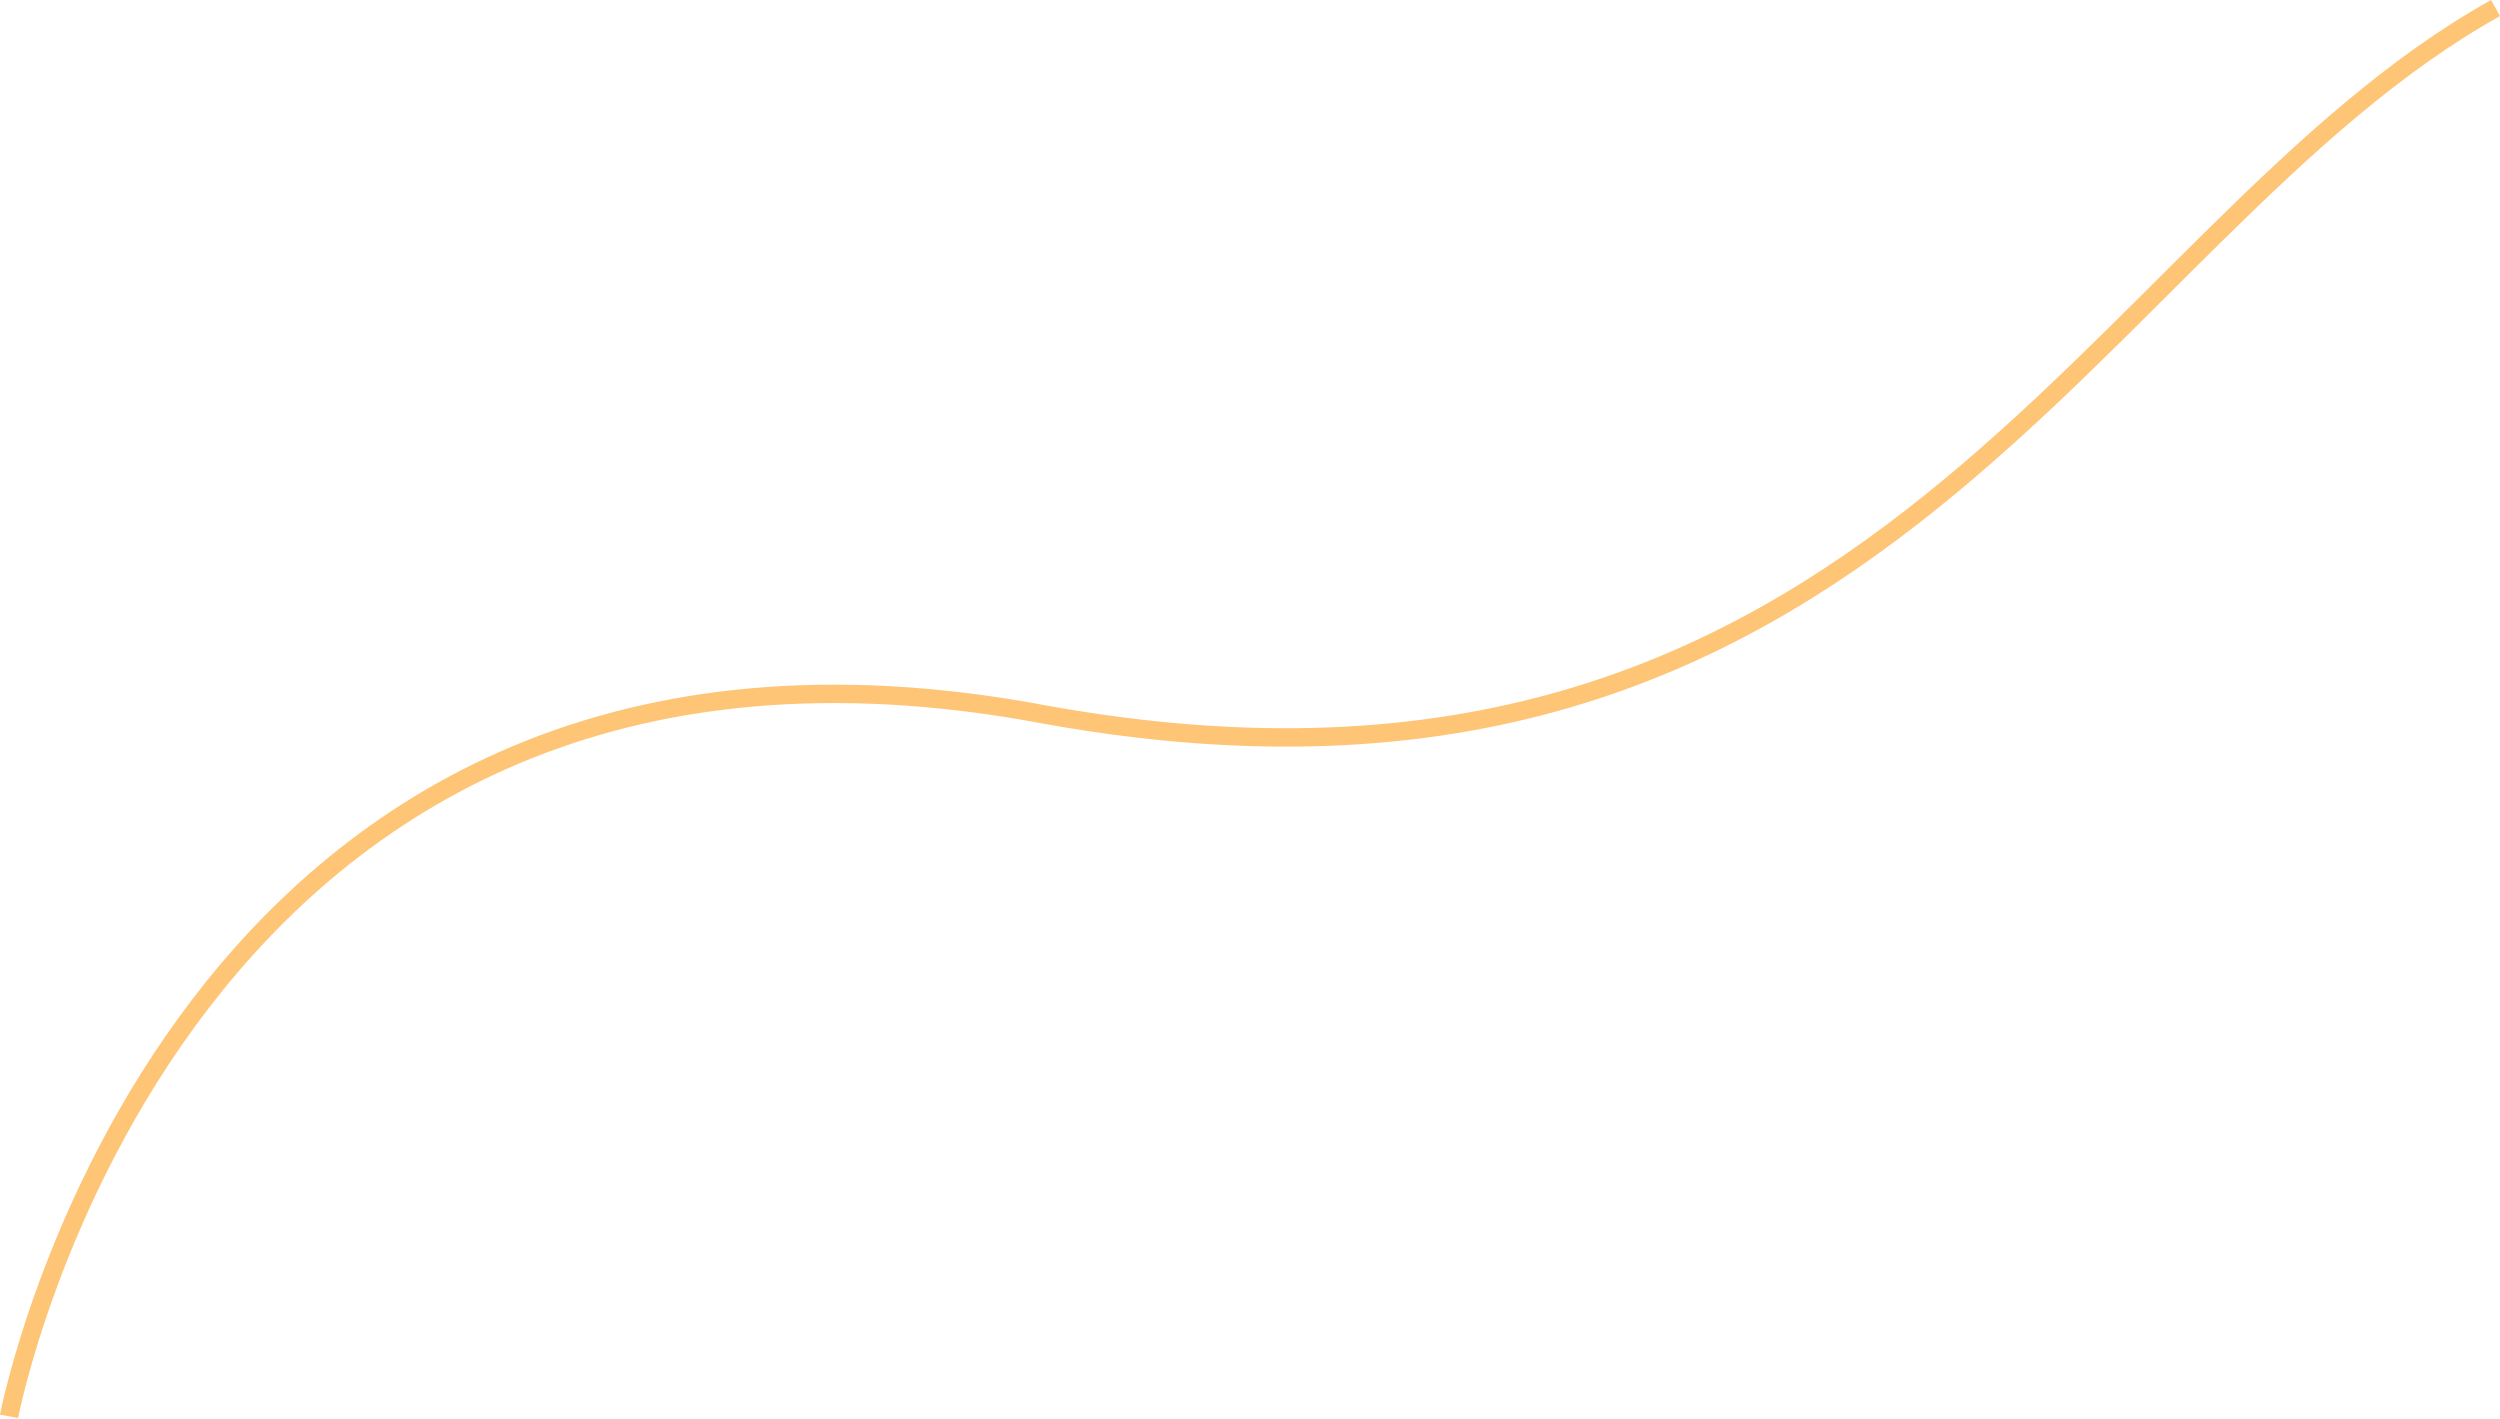
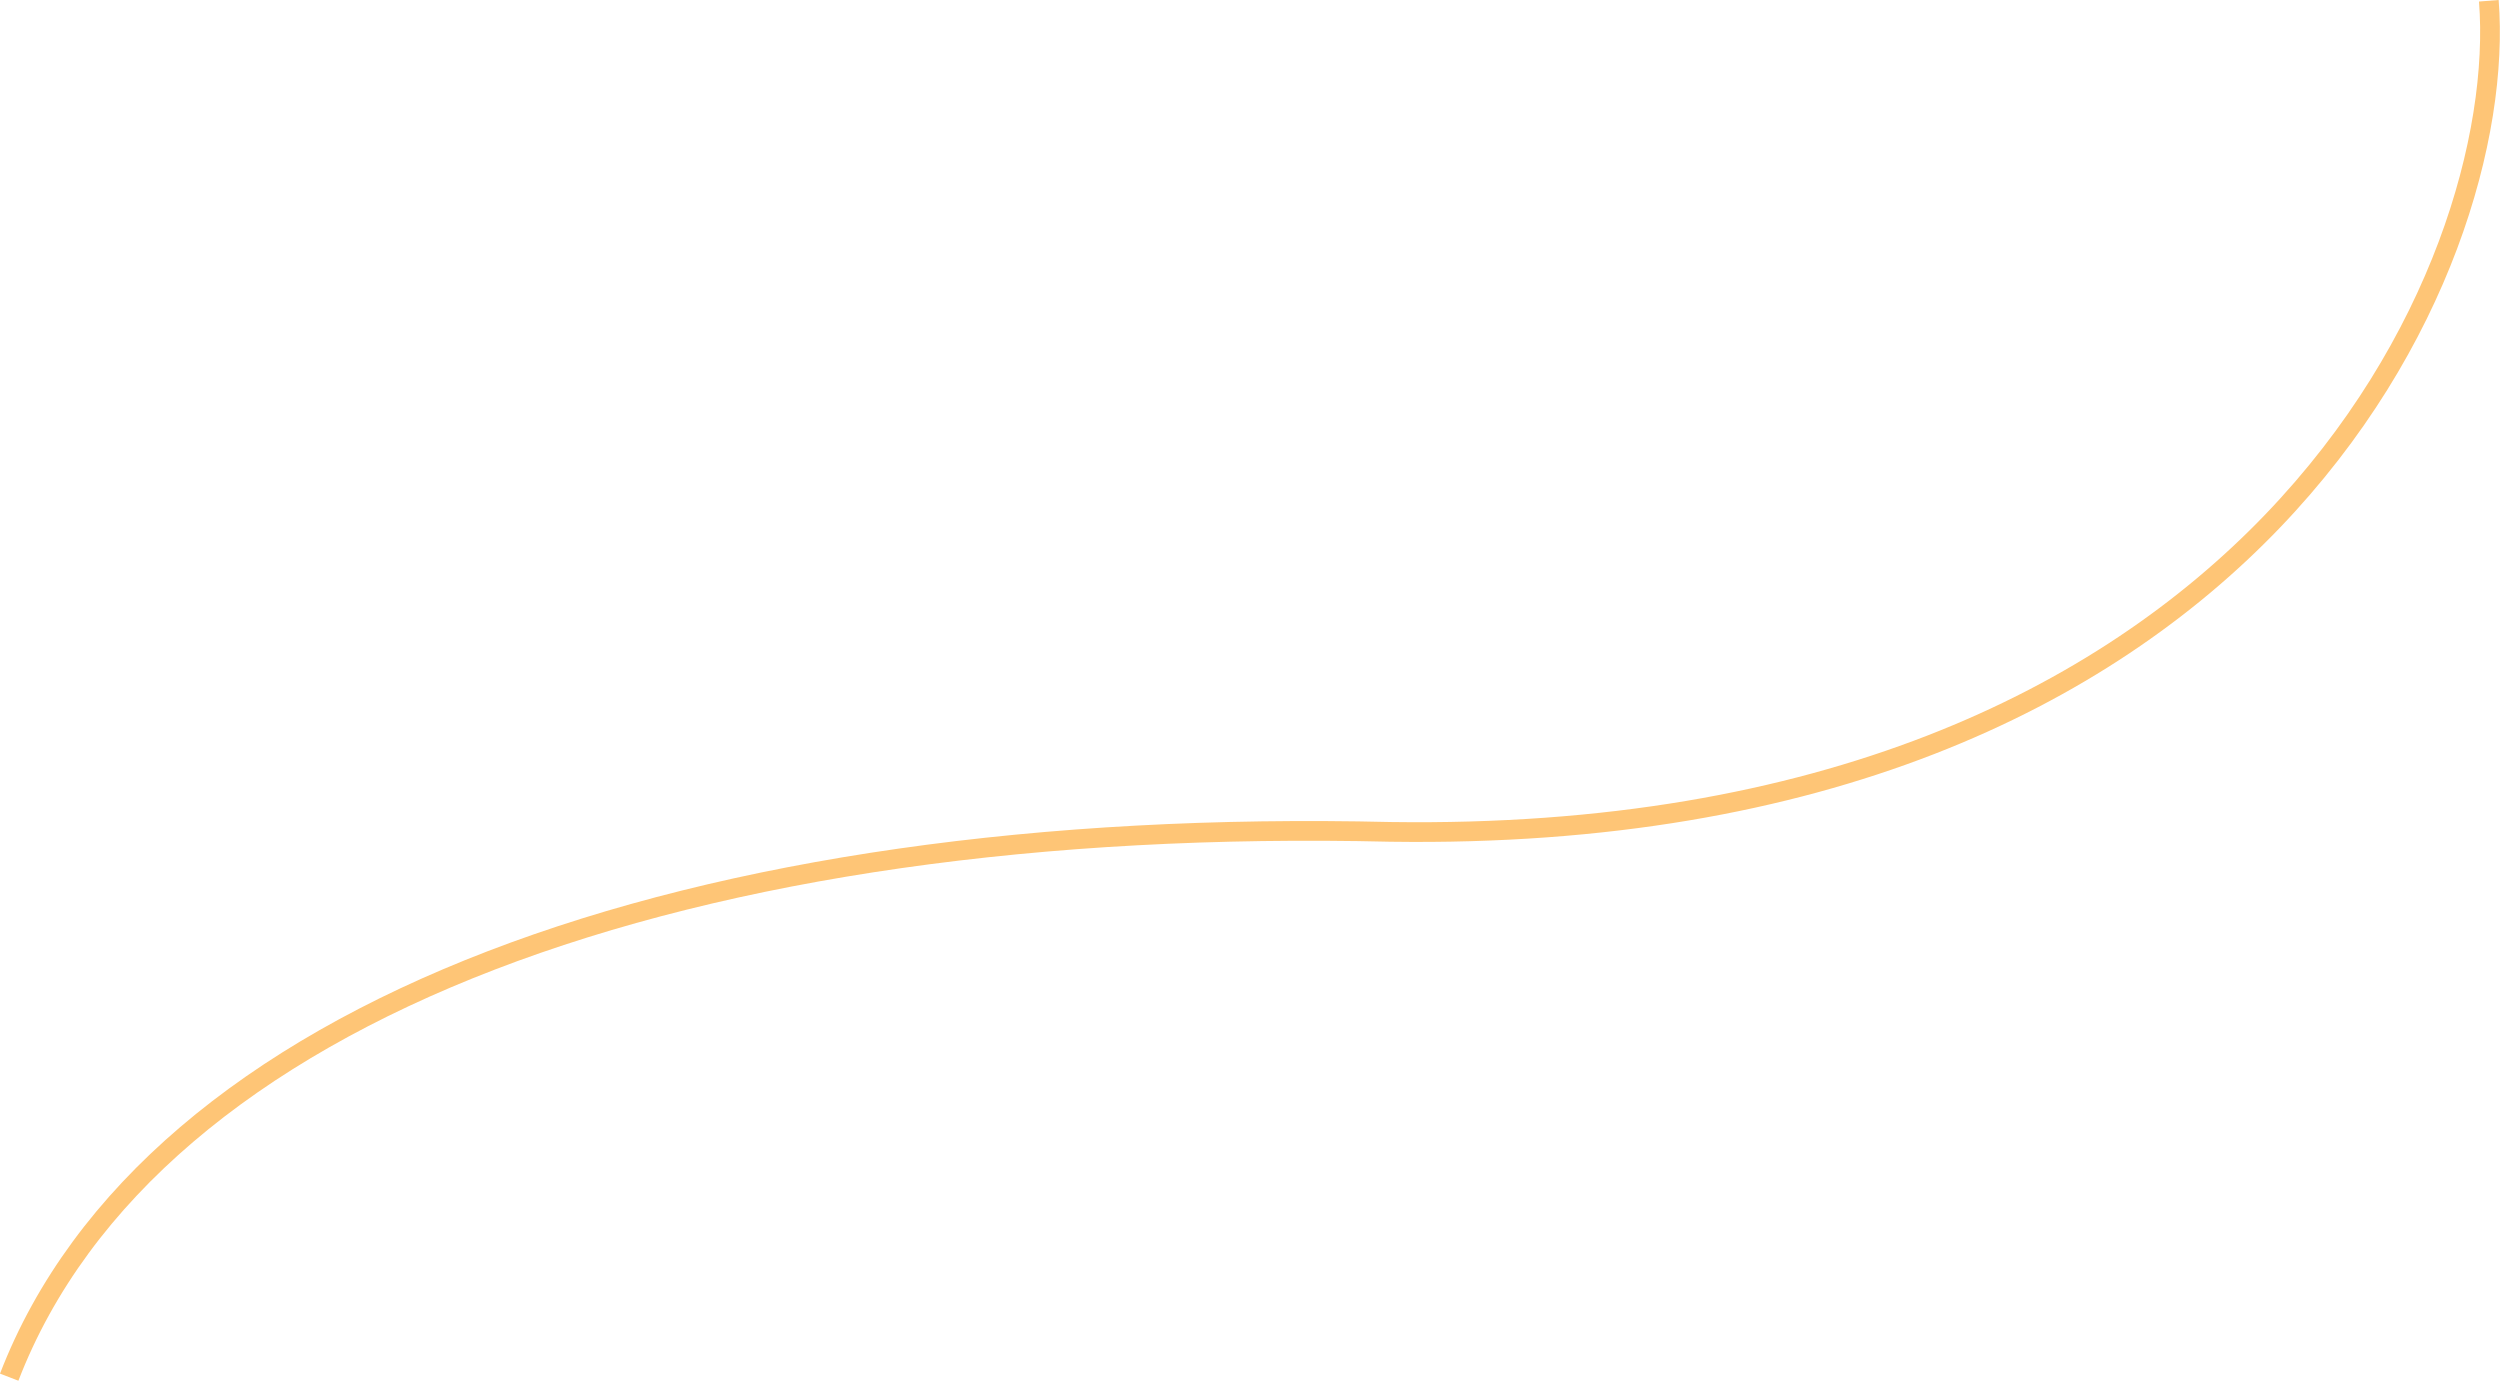
- <svg xmlns="http://www.w3.org/2000/svg" width="1358.561" height="770.615" viewBox="0 0 1358.561 770.615">
-   <path d="M-159.568,732.031S-69.86,261.069,403.905,350.776C855.244,432.073,972.7,88.9,1191.646-33.282" transform="translate(164.479 37.648)" fill="none" stroke="#fec576" stroke-width="10" />
+ <svg xmlns="http://www.w3.org/2000/svg" width="1268.156" height="700.388" viewBox="0 0 1268.156 700.388">
+   <path d="M-268.806,472.856C-196.855,286.314,77.8,187.8,431.967,196.25c439.08,6.335,567.709-285.684,557.049-421.593" transform="translate(273.471 225.733)" fill="none" stroke="#fec576" stroke-width="10" />
</svg>
